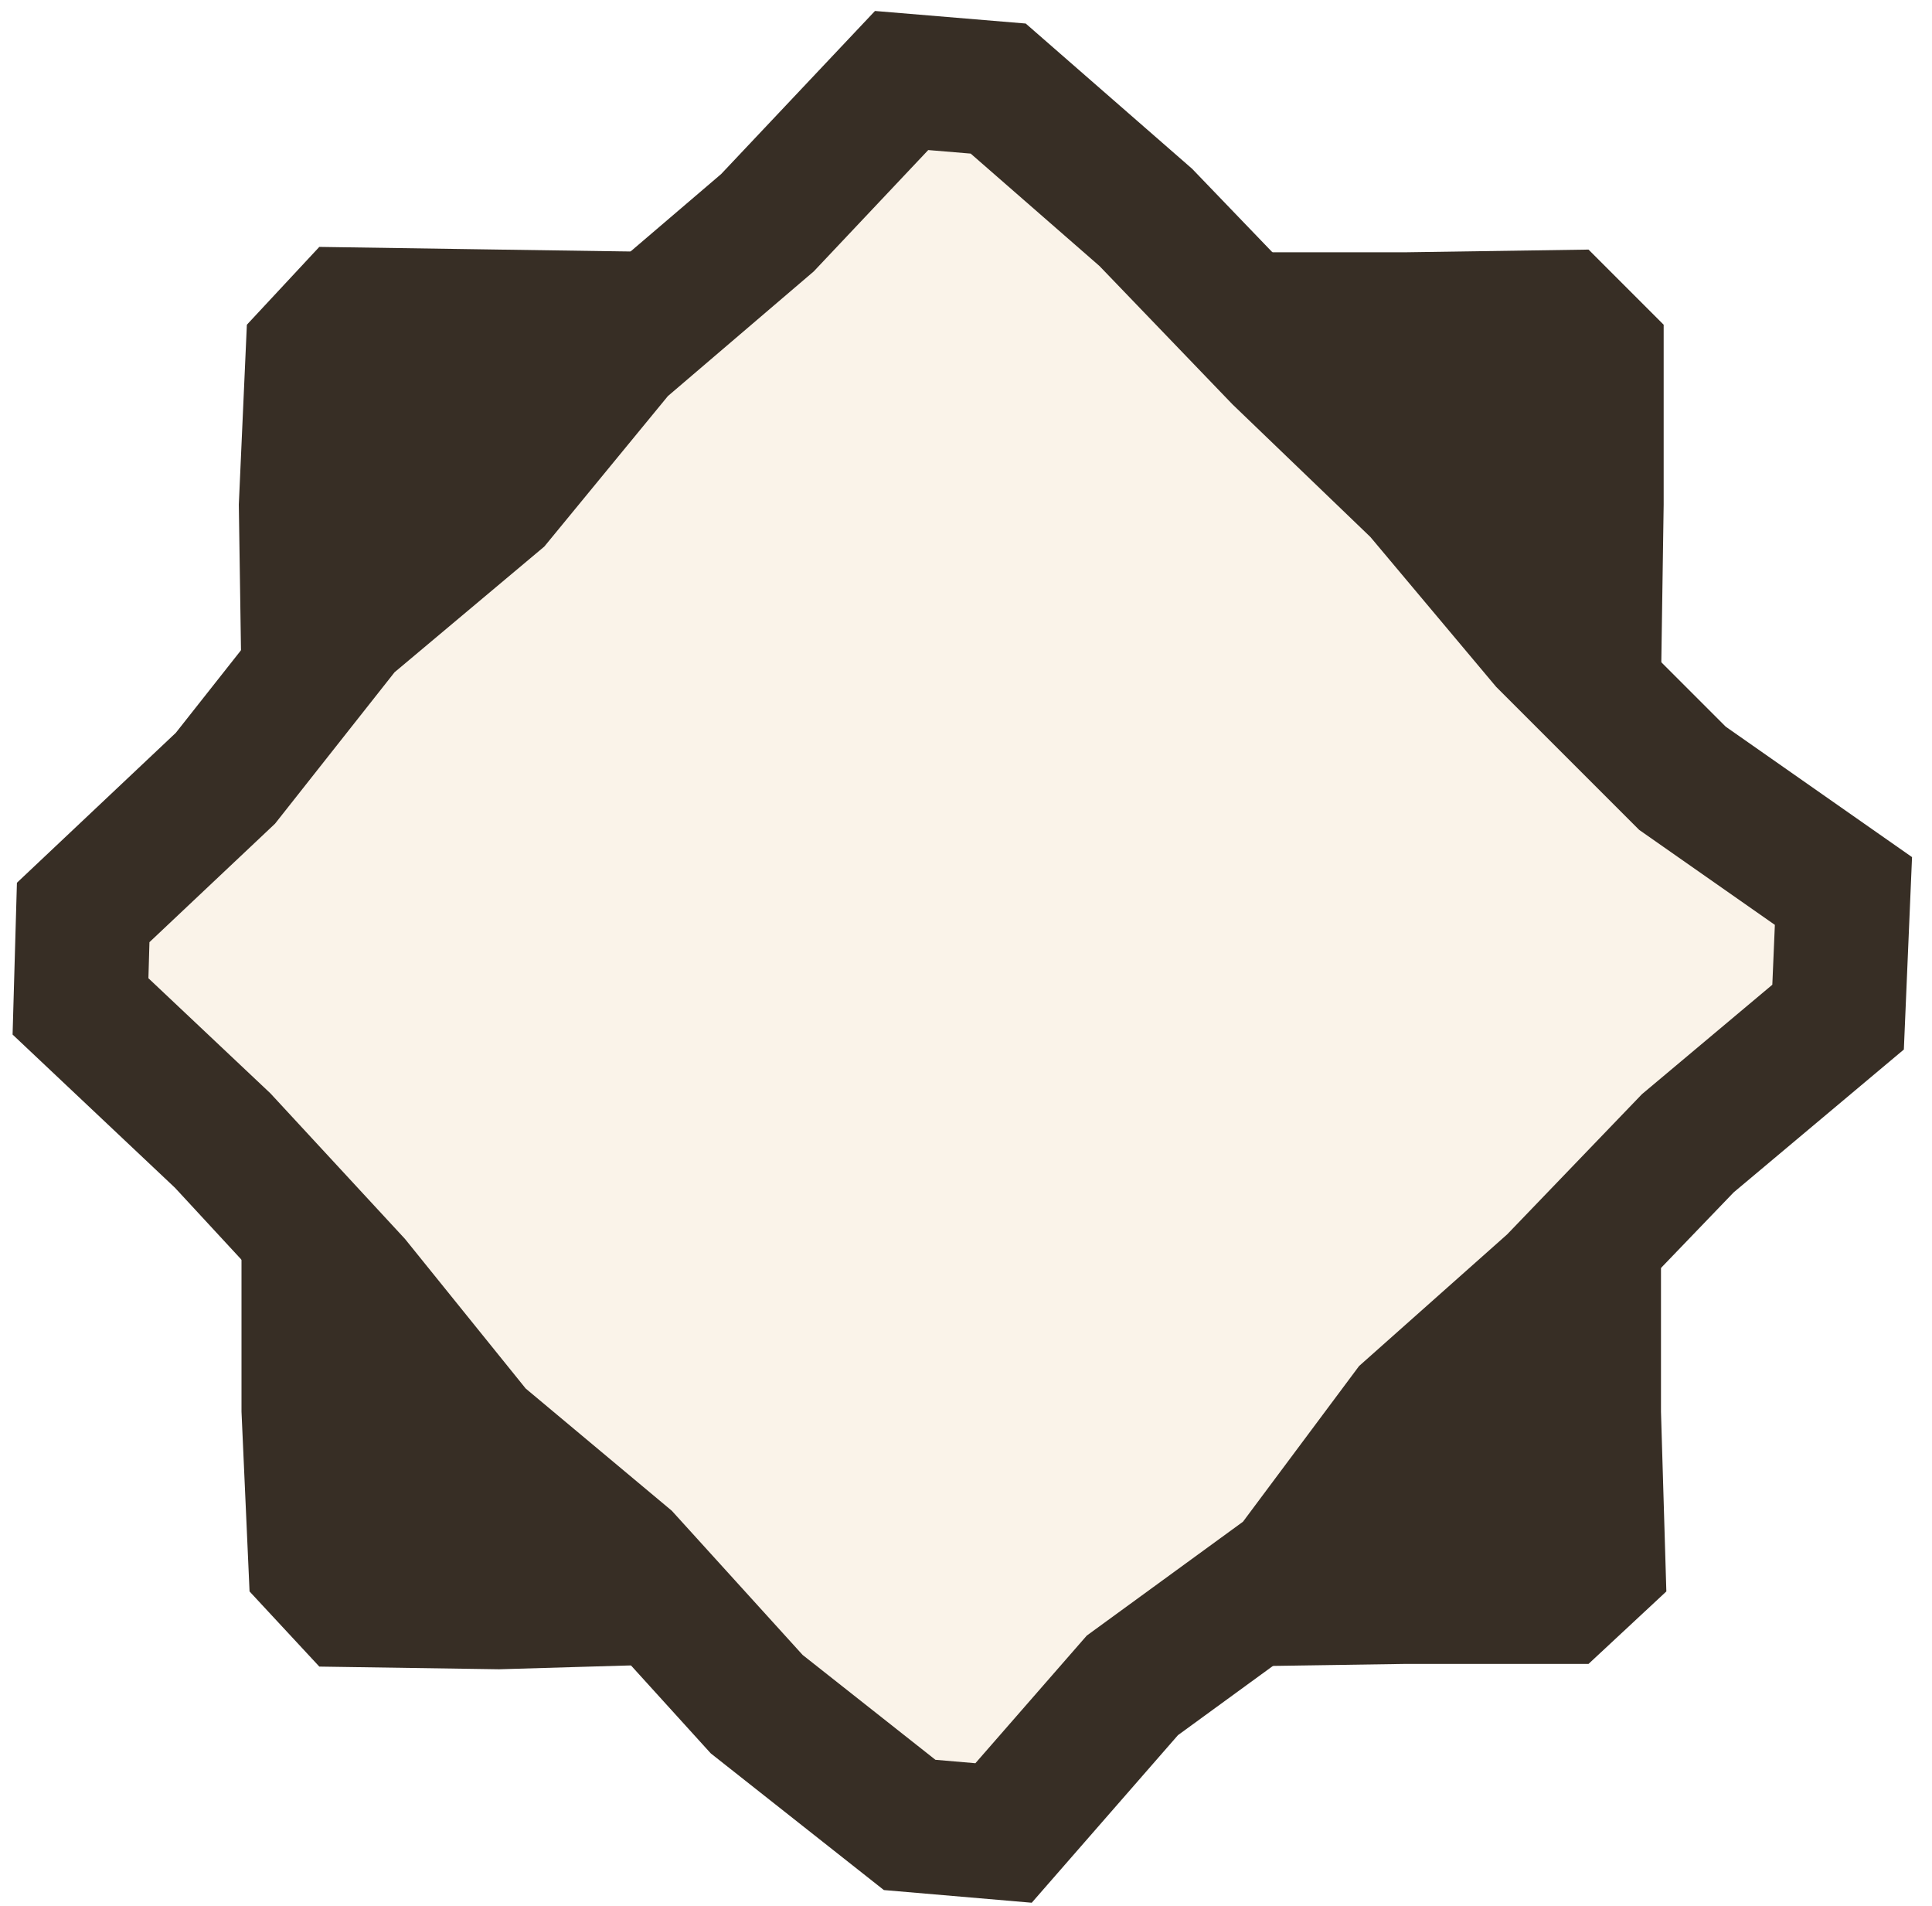
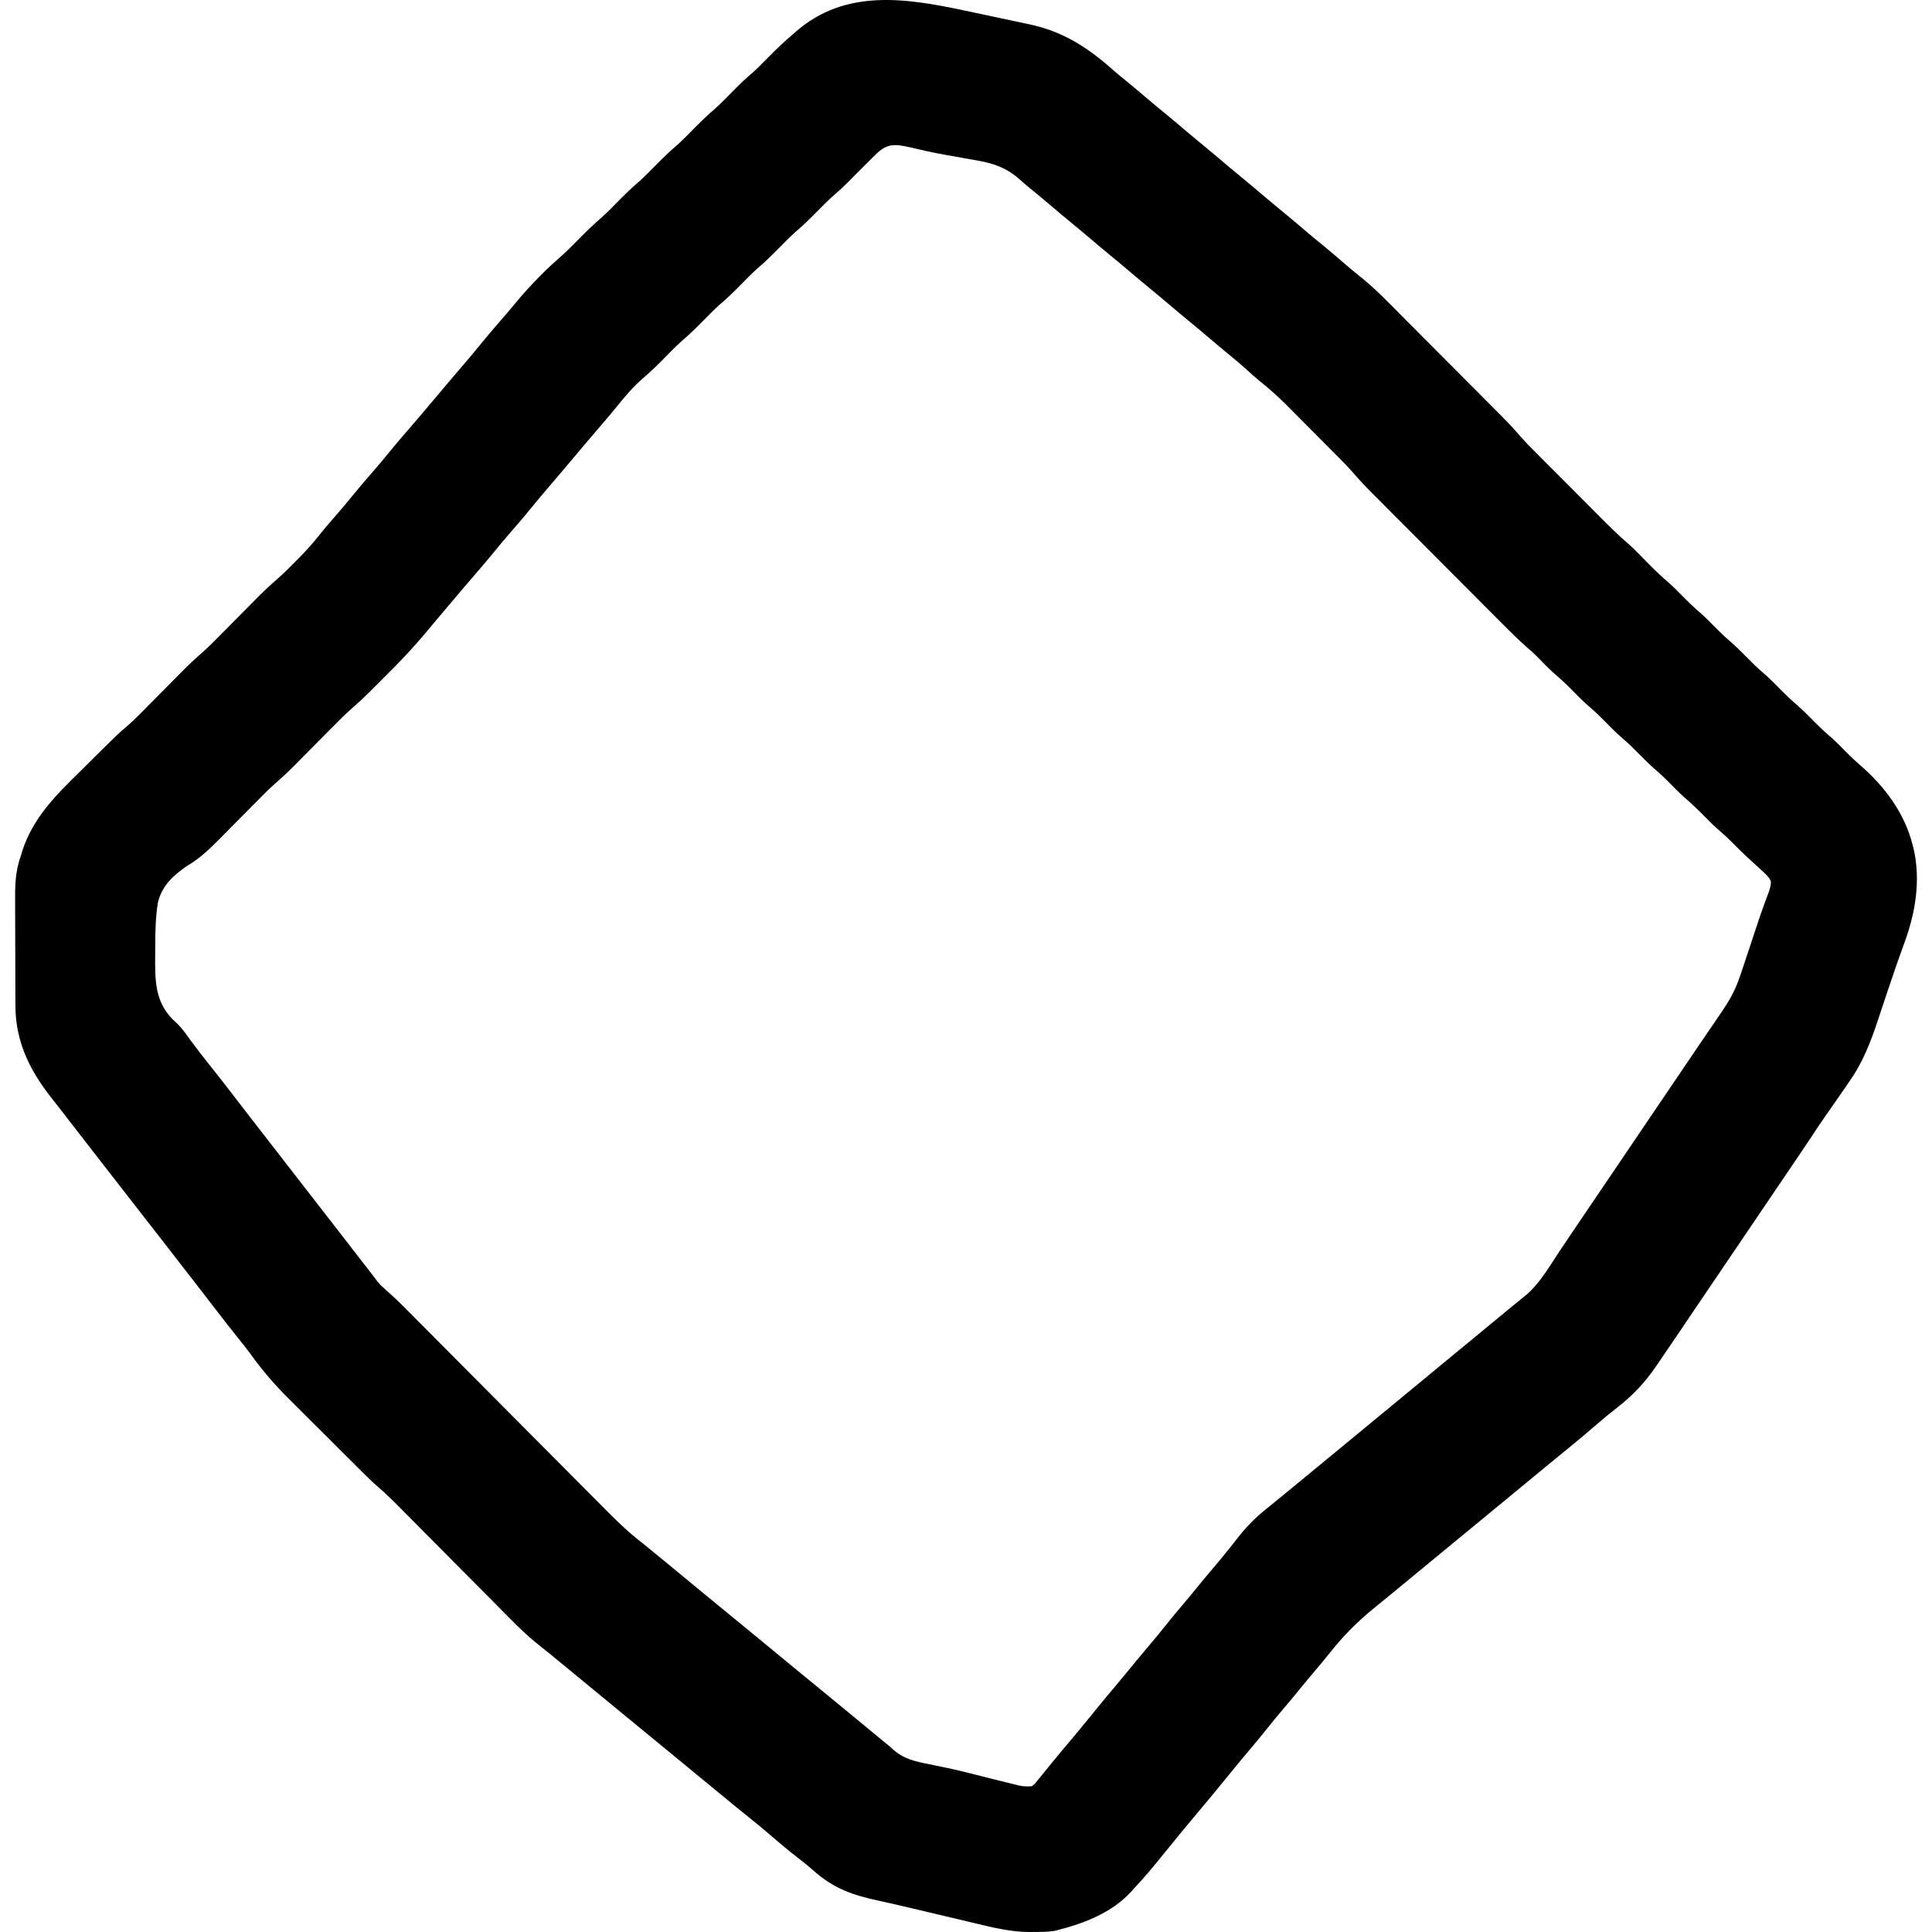
- <svg xmlns="http://www.w3.org/2000/svg" fill="#faf3e9" viewBox="0 0 72 71">
-   <path fill="#372E25" d="m9 25.5-.1-6.7.3-6.7 2.7-2.9 6.7.1 6.8.1m0 52.6-6.8.2-6.7-.1-2.6-2.8L9 52.6v-6.7m52.9 0V52.6l.2 6.7L59.2 62h-6.8l-6.7.1m0-52.7h6.7l6.8-.1 2.8 2.8v6.7l-.1 6.7" />
-   <path stroke="#372E25" stroke-miterlimit="10" stroke-width="5" d="m33.9 68-5.7-4.5-4.9-5.4-5.5-4.6-4.6-5.7-4.9-5.3-5.3-5 .1-3.5 5.3-5 4.5-5.7 5.6-4.7 4.6-5.6 5.5-4.7 5-5.3 3.6.3 5.5 4.8 5 5.2 5.2 5 4.7 5.6 5.1 5.1 6 4.2-.2 4.7-5.6 4.7-5 5.2-5.4 4.8-4.4 5.9-5.9 4.3-4.8 5.5-3.5-.3Z" />
+ <svg xmlns="http://www.w3.org/2000/svg" width="128" height="128" viewBox="0 0 128 128" fill="none">
+   <path d="M63.839 0.685C64.094 0.739 64.349 0.793 64.605 0.846C65.505 1.034 66.403 1.224 67.301 1.42C67.57 1.478 67.84 1.535 68.109 1.591C70.387 2.063 72.02 3.106 73.739 4.634C73.995 4.858 74.258 5.073 74.522 5.287C74.961 5.644 75.394 6.007 75.824 6.374C76.257 6.743 76.693 7.108 77.133 7.468C77.636 7.878 78.13 8.296 78.624 8.717C78.997 9.034 79.373 9.347 79.752 9.656C80.254 10.066 80.749 10.484 81.242 10.905C81.615 11.222 81.991 11.535 82.37 11.844C82.872 12.254 83.367 12.672 83.861 13.093C84.233 13.41 84.609 13.723 84.988 14.032C85.491 14.443 85.986 14.861 86.479 15.281C86.849 15.596 87.223 15.907 87.6 16.214C88.123 16.641 88.636 17.079 89.146 17.522C89.414 17.754 89.681 17.985 89.962 18.201C91.08 19.075 92.054 20.104 93.053 21.11C93.257 21.315 93.461 21.52 93.666 21.725C94.092 22.153 94.519 22.581 94.944 23.009C95.435 23.503 95.925 23.996 96.417 24.488C96.892 24.965 97.368 25.442 97.843 25.92C98.044 26.121 98.245 26.323 98.446 26.525C98.727 26.807 99.007 27.09 99.288 27.372C99.37 27.454 99.452 27.537 99.537 27.621C99.973 28.061 100.389 28.512 100.793 28.982C101.055 29.281 101.333 29.563 101.614 29.844C101.674 29.904 101.733 29.964 101.794 30.025C101.987 30.22 102.181 30.413 102.375 30.607C102.511 30.744 102.647 30.881 102.784 31.017C103.068 31.303 103.352 31.588 103.637 31.873C104 32.236 104.362 32.6 104.725 32.964C105.005 33.246 105.287 33.528 105.568 33.809C105.701 33.943 105.835 34.077 105.969 34.212C106.593 34.839 107.216 35.461 107.889 36.037C108.11 36.228 108.317 36.432 108.522 36.641C108.599 36.719 108.676 36.797 108.755 36.877C108.911 37.037 109.067 37.196 109.223 37.355C109.663 37.801 110.113 38.224 110.587 38.633C110.887 38.898 111.165 39.182 111.444 39.468C111.864 39.895 112.291 40.301 112.747 40.69C113.088 40.996 113.406 41.325 113.728 41.652C114.01 41.937 114.296 42.21 114.601 42.47C114.987 42.8 115.342 43.155 115.698 43.516C116.052 43.876 116.405 44.228 116.789 44.556C117.236 44.936 117.641 45.352 118.053 45.77C118.35 46.07 118.65 46.36 118.971 46.634C119.417 47.015 119.823 47.431 120.234 47.848C120.598 48.215 120.972 48.56 121.365 48.895C121.706 49.201 122.024 49.53 122.346 49.856C122.632 50.146 122.924 50.424 123.233 50.689C124.854 52.088 126.193 53.871 126.717 55.988C126.75 56.112 126.75 56.112 126.784 56.238C127.26 58.341 126.903 60.49 126.167 62.476C125.801 63.478 125.451 64.484 125.115 65.497C125.029 65.754 124.943 66.011 124.856 66.269C124.725 66.659 124.595 67.049 124.467 67.439C123.954 69.004 123.422 70.401 122.462 71.742C122.386 71.855 122.309 71.968 122.23 72.085C122.02 72.395 121.806 72.701 121.59 73.007C121.437 73.225 121.285 73.443 121.132 73.662C121.06 73.765 120.988 73.868 120.914 73.974C120.664 74.335 120.42 74.699 120.178 75.066C119.711 75.774 119.237 76.477 118.76 77.178C118.681 77.294 118.602 77.411 118.521 77.53C118.398 77.712 118.275 77.893 118.152 78.074C117.679 78.771 117.207 79.469 116.735 80.166C116.005 81.245 115.275 82.323 114.544 83.401C114.008 84.19 113.473 84.98 112.939 85.77C112.808 85.964 112.677 86.157 112.546 86.351C112.46 86.479 112.373 86.607 112.286 86.735C112.244 86.798 112.201 86.861 112.157 86.926C111.901 87.304 111.646 87.682 111.391 88.06C110.901 88.785 110.41 89.509 109.916 90.231C109.831 90.357 109.831 90.357 109.743 90.486C108.981 91.596 108.209 92.427 107.147 93.251C106.669 93.622 106.207 94.006 105.75 94.402C105.112 94.957 104.463 95.496 103.807 96.03C103.607 96.194 103.407 96.358 103.207 96.522C102.915 96.762 102.623 97.002 102.33 97.241C101.402 98.002 100.477 98.766 99.552 99.531C98.642 100.283 97.732 101.035 96.818 101.784C96.402 102.126 95.986 102.469 95.57 102.813C95.062 103.233 94.553 103.653 94.043 104.071C93.467 104.543 92.892 105.017 92.319 105.492C91.913 105.828 91.506 106.162 91.095 106.491C89.916 107.442 88.939 108.438 88.002 109.633C87.733 109.97 87.456 110.299 87.177 110.628C86.807 111.065 86.44 111.503 86.079 111.948C85.719 112.392 85.352 112.831 84.981 113.268C84.632 113.68 84.287 114.095 83.952 114.519C83.617 114.943 83.272 115.358 82.922 115.77C82.478 116.294 82.04 116.822 81.607 117.356C80.754 118.404 79.897 119.448 79.023 120.479C78.549 121.039 78.087 121.608 77.624 122.177C75.966 124.217 75.966 124.217 75.115 125.131C75.057 125.197 74.999 125.264 74.939 125.332C73.687 126.703 71.85 127.423 70.097 127.866C69.972 127.898 69.972 127.898 69.844 127.931C69.399 127.998 68.957 127.996 68.508 127.996C68.417 127.997 68.327 127.999 68.233 128C66.982 128.003 65.785 127.705 64.574 127.415C64.432 127.381 64.29 127.348 64.149 127.314C63.849 127.243 63.55 127.172 63.251 127.101C62.705 126.971 62.159 126.842 61.613 126.713C61.221 126.621 60.828 126.528 60.436 126.435C59.711 126.262 58.987 126.094 58.259 125.937C56.49 125.554 55.251 125.138 53.88 123.919C53.517 123.598 53.14 123.3 52.757 123.004C52.157 122.537 51.577 122.05 51.002 121.551C50.554 121.162 50.098 120.787 49.633 120.418C49.14 120.026 48.655 119.623 48.169 119.223C47.969 119.059 47.769 118.895 47.569 118.731C47.469 118.649 47.369 118.567 47.266 118.483C47.075 118.326 46.883 118.169 46.692 118.012C45.992 117.439 45.295 116.863 44.598 116.287C43.971 115.769 43.343 115.253 42.714 114.738C42.413 114.491 42.112 114.244 41.811 113.997C41.62 113.84 41.428 113.683 41.237 113.526C40.538 112.953 39.84 112.378 39.143 111.802C38.517 111.284 37.888 110.768 37.259 110.252C36.963 110.009 36.667 109.766 36.372 109.523C36.187 109.372 36.001 109.223 35.812 109.078C34.701 108.209 33.735 107.181 32.744 106.179C32.54 105.974 32.336 105.769 32.132 105.564C31.651 105.081 31.172 104.597 30.692 104.114C29.833 103.248 28.974 102.382 28.114 101.517C27.765 101.166 27.416 100.815 27.068 100.463C26.884 100.278 26.701 100.093 26.517 99.909C26.436 99.826 26.354 99.743 26.27 99.658C25.834 99.22 25.387 98.803 24.919 98.399C24.599 98.117 24.296 97.818 23.994 97.516C23.928 97.45 23.862 97.385 23.794 97.317C23.578 97.103 23.362 96.888 23.147 96.673C23.072 96.599 22.997 96.524 22.921 96.448C22.525 96.054 22.131 95.659 21.736 95.265C21.333 94.862 20.929 94.46 20.524 94.059C20.21 93.746 19.896 93.432 19.582 93.118C19.434 92.97 19.285 92.822 19.136 92.674C18.185 91.733 17.352 90.759 16.572 89.671C16.31 89.313 16.032 88.969 15.754 88.625C15.312 88.075 14.877 87.522 14.45 86.962C14.064 86.457 13.675 85.954 13.285 85.452C13.221 85.369 13.156 85.285 13.089 85.199C12.957 85.029 12.825 84.859 12.693 84.688C12.372 84.275 12.051 83.862 11.731 83.448C11.668 83.368 11.605 83.287 11.541 83.203C11.218 82.788 10.896 82.372 10.574 81.956C9.998 81.212 9.421 80.469 8.84 79.729C8.193 78.904 7.551 78.076 6.909 77.247C6.652 76.916 6.396 76.585 6.139 76.254C6.012 76.091 5.885 75.927 5.758 75.763C5.438 75.35 5.117 74.937 4.796 74.524C4.477 74.115 4.159 73.704 3.842 73.293C3.661 73.06 3.48 72.828 3.298 72.596C1.914 70.815 1.025 68.93 1.022 66.633C1.021 66.495 1.021 66.495 1.02 66.354C1.019 66.052 1.018 65.749 1.017 65.447C1.017 65.343 1.017 65.239 1.016 65.131C1.015 64.581 1.014 64.031 1.013 63.48C1.013 62.914 1.01 62.348 1.007 61.783C1.005 61.345 1.004 60.907 1.004 60.47C1.004 60.261 1.003 60.053 1.002 59.844C0.995 58.766 0.994 57.781 1.367 56.754C1.404 56.625 1.441 56.496 1.48 56.363C2.202 54.169 3.692 52.691 5.303 51.114C5.529 50.893 5.753 50.67 5.977 50.447C7.745 48.688 7.745 48.688 8.572 47.973C8.973 47.616 9.346 47.232 9.723 46.85C9.809 46.763 9.895 46.676 9.984 46.586C10.258 46.311 10.531 46.035 10.803 45.759C11.164 45.395 11.524 45.032 11.884 44.669C12.006 44.545 12.006 44.545 12.13 44.419C12.564 43.982 13.009 43.568 13.475 43.165C13.878 42.806 14.253 42.42 14.632 42.036C14.718 41.949 14.805 41.862 14.894 41.773C15.167 41.497 15.44 41.221 15.713 40.946C16.073 40.582 16.433 40.218 16.794 39.855C16.915 39.732 16.915 39.732 17.039 39.606C17.483 39.159 17.937 38.733 18.414 38.321C18.802 37.983 19.162 37.617 19.524 37.253C19.606 37.171 19.688 37.089 19.772 37.005C20.279 36.49 20.751 35.969 21.197 35.399C21.503 35.013 21.826 34.643 22.149 34.272C22.557 33.803 22.959 33.333 23.349 32.85C23.799 32.293 24.266 31.753 24.735 31.214C25.08 30.816 25.419 30.415 25.75 30.005C26.194 29.454 26.656 28.919 27.12 28.385C27.657 27.766 28.186 27.141 28.713 26.514C28.959 26.221 29.205 25.928 29.452 25.636C29.501 25.578 29.55 25.519 29.601 25.459C29.974 25.017 30.35 24.578 30.727 24.139C31.108 23.694 31.484 23.247 31.852 22.791C32.3 22.239 32.763 21.701 33.23 21.164C33.513 20.839 33.794 20.512 34.068 20.179C34.619 19.508 35.194 18.873 35.807 18.258C35.873 18.192 35.939 18.125 36.007 18.057C36.341 17.727 36.681 17.409 37.036 17.102C37.497 16.702 37.924 16.273 38.35 15.838C38.844 15.332 39.346 14.849 39.881 14.387C40.242 14.067 40.576 13.721 40.914 13.376C41.383 12.9 41.852 12.439 42.363 12.008C42.73 11.676 43.075 11.322 43.423 10.969C43.892 10.494 44.361 10.033 44.872 9.602C45.239 9.269 45.584 8.915 45.932 8.562C46.401 8.087 46.871 7.626 47.381 7.195C47.825 6.793 48.24 6.36 48.661 5.933C49.06 5.531 49.464 5.146 49.898 4.781C50.244 4.468 50.568 4.135 50.896 3.803C51.424 3.269 51.955 2.752 52.532 2.272C52.609 2.203 52.687 2.134 52.766 2.063C56.016 -0.738 59.983 -0.135 63.839 0.685ZM57.967 10.285C57.896 10.354 57.825 10.424 57.752 10.495C57.538 10.706 57.326 10.919 57.114 11.133C56.992 11.256 56.87 11.378 56.748 11.5C56.581 11.668 56.414 11.835 56.248 12.004C55.971 12.284 55.69 12.553 55.389 12.808C54.939 13.192 54.529 13.612 54.114 14.032C53.645 14.508 53.176 14.969 52.665 15.4C52.298 15.732 51.953 16.087 51.605 16.439C51.136 16.914 50.667 17.376 50.156 17.807C49.789 18.139 49.444 18.494 49.096 18.846C48.627 19.321 48.157 19.783 47.647 20.214C47.279 20.546 46.935 20.901 46.587 21.253C46.117 21.728 45.648 22.189 45.138 22.62C44.694 23.022 44.28 23.454 43.86 23.88C43.444 24.3 43.02 24.703 42.57 25.087C41.947 25.626 41.43 26.237 40.915 26.878C40.616 27.247 40.309 27.608 40 27.968C39.573 28.465 39.148 28.964 38.725 29.465C38.676 29.523 38.627 29.582 38.576 29.642C38.428 29.817 38.28 29.993 38.132 30.169C37.934 30.404 37.736 30.639 37.539 30.874C37.49 30.932 37.441 30.99 37.39 31.05C37.017 31.492 36.64 31.932 36.264 32.371C35.883 32.815 35.507 33.263 35.139 33.718C34.687 34.277 34.217 34.819 33.746 35.361C33.401 35.758 33.062 36.16 32.732 36.569C32.287 37.12 31.826 37.655 31.362 38.189C30.825 38.808 30.296 39.433 29.768 40.061C29.428 40.466 29.086 40.871 28.744 41.276C28.54 41.517 28.337 41.759 28.135 42.002C27.356 42.936 26.527 43.807 25.664 44.664C25.448 44.879 25.232 45.095 25.017 45.311C24.876 45.451 24.736 45.591 24.596 45.731C24.533 45.794 24.47 45.858 24.405 45.922C24.084 46.24 23.758 46.545 23.417 46.84C22.923 47.268 22.465 47.728 22.006 48.193C21.873 48.328 21.873 48.328 21.737 48.464C21.456 48.748 21.175 49.031 20.895 49.315C20.525 49.689 20.154 50.063 19.783 50.436C19.7 50.521 19.617 50.605 19.531 50.693C19.09 51.136 18.64 51.557 18.168 51.965C17.765 52.323 17.39 52.709 17.012 53.093C16.925 53.18 16.839 53.267 16.75 53.356C16.477 53.632 16.204 53.907 15.931 54.183C15.571 54.547 15.211 54.911 14.85 55.274C14.729 55.397 14.729 55.397 14.605 55.523C13.92 56.213 13.251 56.87 12.406 57.36C11.467 58.005 10.707 58.694 10.452 59.846C10.311 60.795 10.283 61.741 10.285 62.698C10.285 62.927 10.283 63.156 10.28 63.384C10.269 64.931 10.275 66.327 11.399 67.493C11.52 67.611 11.643 67.727 11.767 67.841C12.09 68.163 12.346 68.535 12.61 68.905C13.09 69.555 13.586 70.191 14.092 70.82C14.478 71.301 14.857 71.787 15.231 72.277C15.616 72.782 16.005 73.285 16.395 73.787C16.459 73.87 16.524 73.954 16.591 74.039C16.723 74.21 16.855 74.38 16.988 74.551C17.308 74.964 17.629 75.377 17.949 75.79C18.076 75.954 18.204 76.118 18.331 76.283C22.149 81.206 22.149 81.206 22.341 81.452C22.467 81.615 22.593 81.778 22.72 81.941C23.052 82.369 23.384 82.797 23.715 83.225C23.819 83.358 23.819 83.358 23.924 83.494C24.055 83.664 24.187 83.834 24.319 84.004C24.436 84.155 24.553 84.306 24.671 84.457C24.793 84.614 24.912 84.773 25.029 84.933C25.219 85.153 25.396 85.32 25.616 85.505C26.32 86.119 26.968 86.791 27.625 87.454C27.775 87.605 27.925 87.755 28.075 87.906C28.396 88.229 28.718 88.552 29.039 88.876C29.548 89.388 30.057 89.9 30.566 90.411C32.014 91.865 33.461 93.32 34.907 94.776C35.707 95.581 36.508 96.385 37.308 97.189C37.814 97.697 38.319 98.205 38.824 98.714C39.139 99.031 39.454 99.348 39.77 99.664C39.915 99.81 40.06 99.957 40.205 100.103C40.971 100.876 41.736 101.607 42.605 102.266C42.803 102.427 43.001 102.589 43.198 102.751C43.299 102.834 43.4 102.917 43.504 103.003C43.603 103.084 43.702 103.166 43.805 103.25C43.991 103.403 44.178 103.556 44.364 103.708C44.969 104.205 45.572 104.703 46.175 105.202C46.802 105.72 47.43 106.236 48.059 106.751C48.36 106.998 48.661 107.245 48.962 107.492C49.154 107.649 49.345 107.806 49.537 107.963C50.236 108.536 50.933 109.111 51.63 109.687C52.257 110.205 52.885 110.721 53.514 111.237C53.815 111.484 54.116 111.731 54.417 111.977C54.608 112.134 54.8 112.291 54.991 112.448C55.609 112.955 56.226 113.463 56.842 113.972C57.079 114.168 57.316 114.364 57.554 114.56C57.687 114.67 57.82 114.78 57.953 114.89C58.11 115.02 58.267 115.149 58.424 115.278C58.507 115.347 58.59 115.415 58.676 115.486C58.773 115.564 58.869 115.642 58.969 115.722C59.034 115.783 59.099 115.844 59.166 115.907C59.882 116.538 60.621 116.701 61.54 116.878C61.69 116.909 61.841 116.94 61.991 116.972C62.219 117.02 62.447 117.068 62.676 117.115C63.368 117.258 64.053 117.427 64.737 117.603C64.947 117.656 65.156 117.709 65.366 117.762C65.464 117.787 65.562 117.812 65.663 117.838C66.111 117.951 66.559 118.062 67.008 118.17C67.082 118.189 67.156 118.207 67.232 118.226C67.787 118.361 67.787 118.361 68.351 118.348C68.573 118.177 68.573 118.177 68.76 117.931C68.836 117.84 68.911 117.75 68.988 117.657C69.066 117.56 69.144 117.463 69.224 117.363C69.301 117.27 69.377 117.176 69.456 117.08C69.619 116.881 69.781 116.682 69.942 116.483C70.226 116.135 70.515 115.791 70.806 115.449C71.341 114.817 71.866 114.178 72.388 113.534C72.959 112.829 73.537 112.13 74.124 111.438C74.521 110.968 74.911 110.491 75.299 110.013C75.582 109.668 75.87 109.327 76.158 108.987C76.508 108.575 76.853 108.16 77.188 107.736C77.573 107.249 77.972 106.775 78.373 106.301C78.691 105.926 79.005 105.547 79.315 105.165C79.676 104.72 80.043 104.282 80.413 103.845C80.765 103.431 81.112 103.013 81.449 102.587C81.519 102.5 81.588 102.413 81.659 102.324C81.818 102.124 81.976 101.923 82.133 101.722C82.747 100.956 83.395 100.348 84.17 99.749C84.371 99.586 84.57 99.422 84.77 99.257C85.062 99.017 85.355 98.778 85.647 98.538C86.575 97.777 87.5 97.013 88.425 96.249C89.336 95.496 90.247 94.743 91.162 93.993C91.806 93.464 92.449 92.932 93.092 92.401C93.558 92.016 94.025 91.63 94.492 91.245C94.886 90.919 95.281 90.593 95.675 90.267C97.011 89.163 97.011 89.163 97.643 88.645C98.388 88.035 99.131 87.423 99.871 86.808C100.082 86.634 100.293 86.462 100.505 86.29C100.629 86.188 100.752 86.087 100.875 85.985C100.981 85.899 101.087 85.812 101.197 85.723C102.081 84.925 102.698 83.831 103.357 82.847C103.459 82.695 103.561 82.544 103.663 82.392C103.868 82.086 104.074 81.781 104.28 81.475C104.688 80.866 105.1 80.26 105.512 79.654C106.163 78.695 106.812 77.735 107.462 76.775C108.192 75.696 108.922 74.618 109.653 73.54C110.057 72.945 110.461 72.349 110.864 71.753C110.929 71.657 110.929 71.657 110.995 71.559C111.213 71.237 111.431 70.914 111.649 70.592C112.08 69.954 112.512 69.317 112.946 68.682C113.03 68.558 113.114 68.434 113.199 68.311C113.355 68.081 113.512 67.852 113.669 67.623C113.775 67.466 113.775 67.466 113.884 67.307C113.945 67.218 114.006 67.129 114.069 67.037C114.138 66.929 114.208 66.821 114.28 66.71C114.332 66.631 114.383 66.552 114.436 66.47C114.843 65.819 115.121 65.179 115.358 64.45C115.394 64.341 115.43 64.233 115.467 64.122C115.582 63.779 115.695 63.436 115.808 63.093C115.92 62.753 116.033 62.414 116.147 62.075C116.22 61.854 116.293 61.633 116.366 61.413C116.532 60.91 116.702 60.408 116.884 59.911C116.916 59.825 116.947 59.74 116.979 59.651C117.037 59.494 117.096 59.337 117.156 59.181C117.259 58.902 117.338 58.669 117.321 58.37C117.198 58.12 117.049 57.973 116.844 57.785C116.766 57.713 116.687 57.64 116.607 57.566C116.523 57.49 116.439 57.414 116.353 57.335C116.183 57.178 116.012 57.02 115.842 56.863C115.76 56.787 115.678 56.712 115.594 56.634C115.329 56.386 115.073 56.131 114.819 55.872C114.546 55.594 114.269 55.332 113.973 55.079C113.583 54.744 113.223 54.385 112.862 54.019C112.442 53.593 112.015 53.187 111.559 52.798C111.218 52.492 110.9 52.163 110.578 51.836C110.296 51.551 110.01 51.277 109.705 51.017C109.319 50.687 108.964 50.333 108.607 49.971C108.253 49.612 107.9 49.259 107.516 48.932C107.07 48.552 106.664 48.135 106.253 47.718C105.956 47.417 105.656 47.127 105.334 46.853C104.888 46.473 104.483 46.057 104.072 45.639C103.708 45.272 103.334 44.928 102.941 44.593C102.554 44.246 102.195 43.871 101.833 43.499C101.606 43.271 101.37 43.06 101.125 42.851C100.593 42.385 100.094 41.887 99.595 41.385C99.443 41.233 99.443 41.233 99.289 41.079C99.014 40.804 98.74 40.528 98.465 40.253C98.177 39.963 97.888 39.674 97.599 39.384C97.114 38.898 96.629 38.412 96.145 37.925C95.587 37.365 95.028 36.805 94.469 36.245C93.987 35.763 93.506 35.28 93.024 34.797C92.737 34.509 92.451 34.221 92.164 33.934C91.844 33.613 91.524 33.292 91.204 32.971C91.111 32.877 91.017 32.783 90.92 32.687C90.453 32.217 90.004 31.739 89.573 31.236C89.351 30.98 89.117 30.739 88.878 30.499C88.782 30.401 88.685 30.304 88.586 30.203C88.483 30.1 88.379 29.996 88.276 29.893C88.168 29.784 88.059 29.674 87.951 29.565C87.724 29.337 87.498 29.11 87.271 28.882C86.983 28.594 86.697 28.305 86.41 28.016C86.186 27.79 85.962 27.565 85.738 27.34C85.582 27.183 85.426 27.026 85.27 26.868C84.693 26.292 84.1 25.758 83.462 25.25C83.18 25.021 82.911 24.781 82.643 24.535C82.18 24.113 81.702 23.714 81.216 23.319C80.869 23.035 80.528 22.747 80.188 22.456C79.755 22.087 79.32 21.722 78.879 21.362C78.377 20.952 77.882 20.534 77.388 20.114C77.016 19.797 76.64 19.484 76.261 19.174C75.758 18.764 75.263 18.346 74.77 17.926C74.397 17.608 74.021 17.296 73.642 16.986C73.14 16.576 72.645 16.158 72.152 15.738C71.779 15.42 71.403 15.108 71.024 14.798C70.583 14.438 70.148 14.073 69.715 13.704C68.927 13.034 68.927 13.034 68.126 12.38C67.916 12.208 67.711 12.031 67.511 11.848C66.509 10.978 65.561 10.761 64.274 10.552C64.079 10.517 63.885 10.482 63.69 10.447C63.308 10.377 62.927 10.309 62.545 10.243C61.774 10.106 61.014 9.931 60.252 9.751C59.222 9.517 58.722 9.515 57.967 10.285Z" fill="black" />
</svg>
